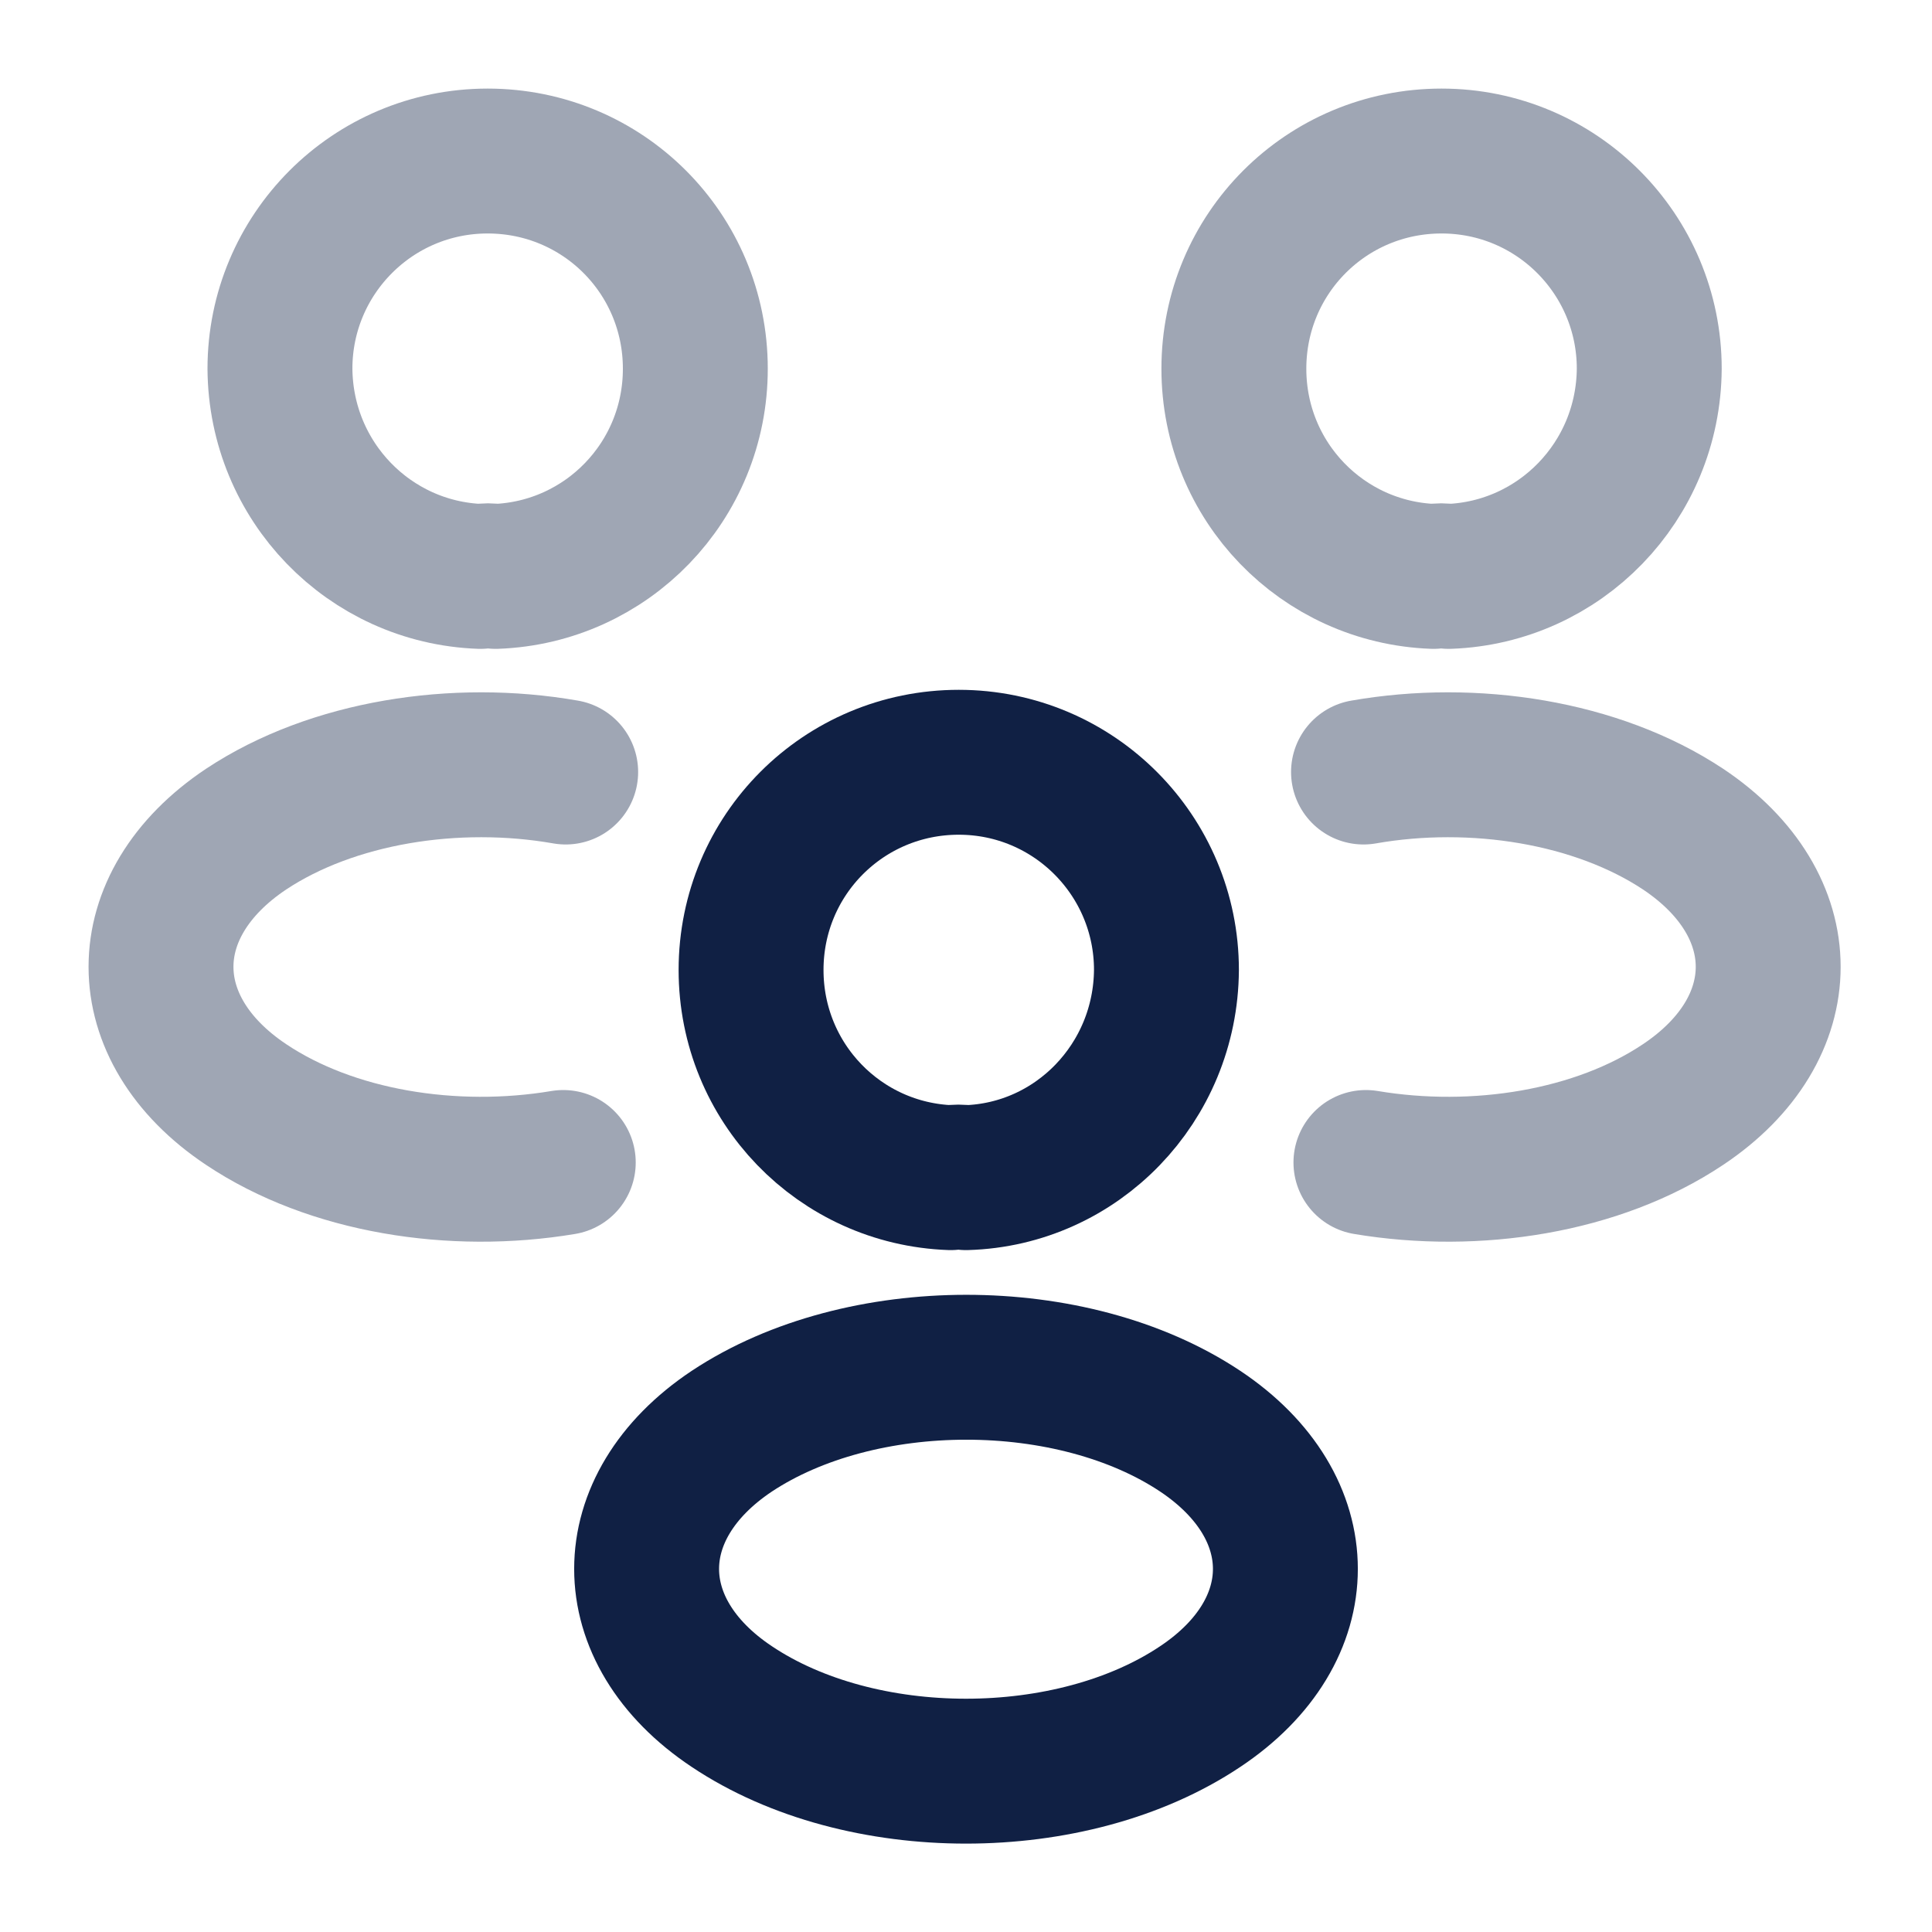
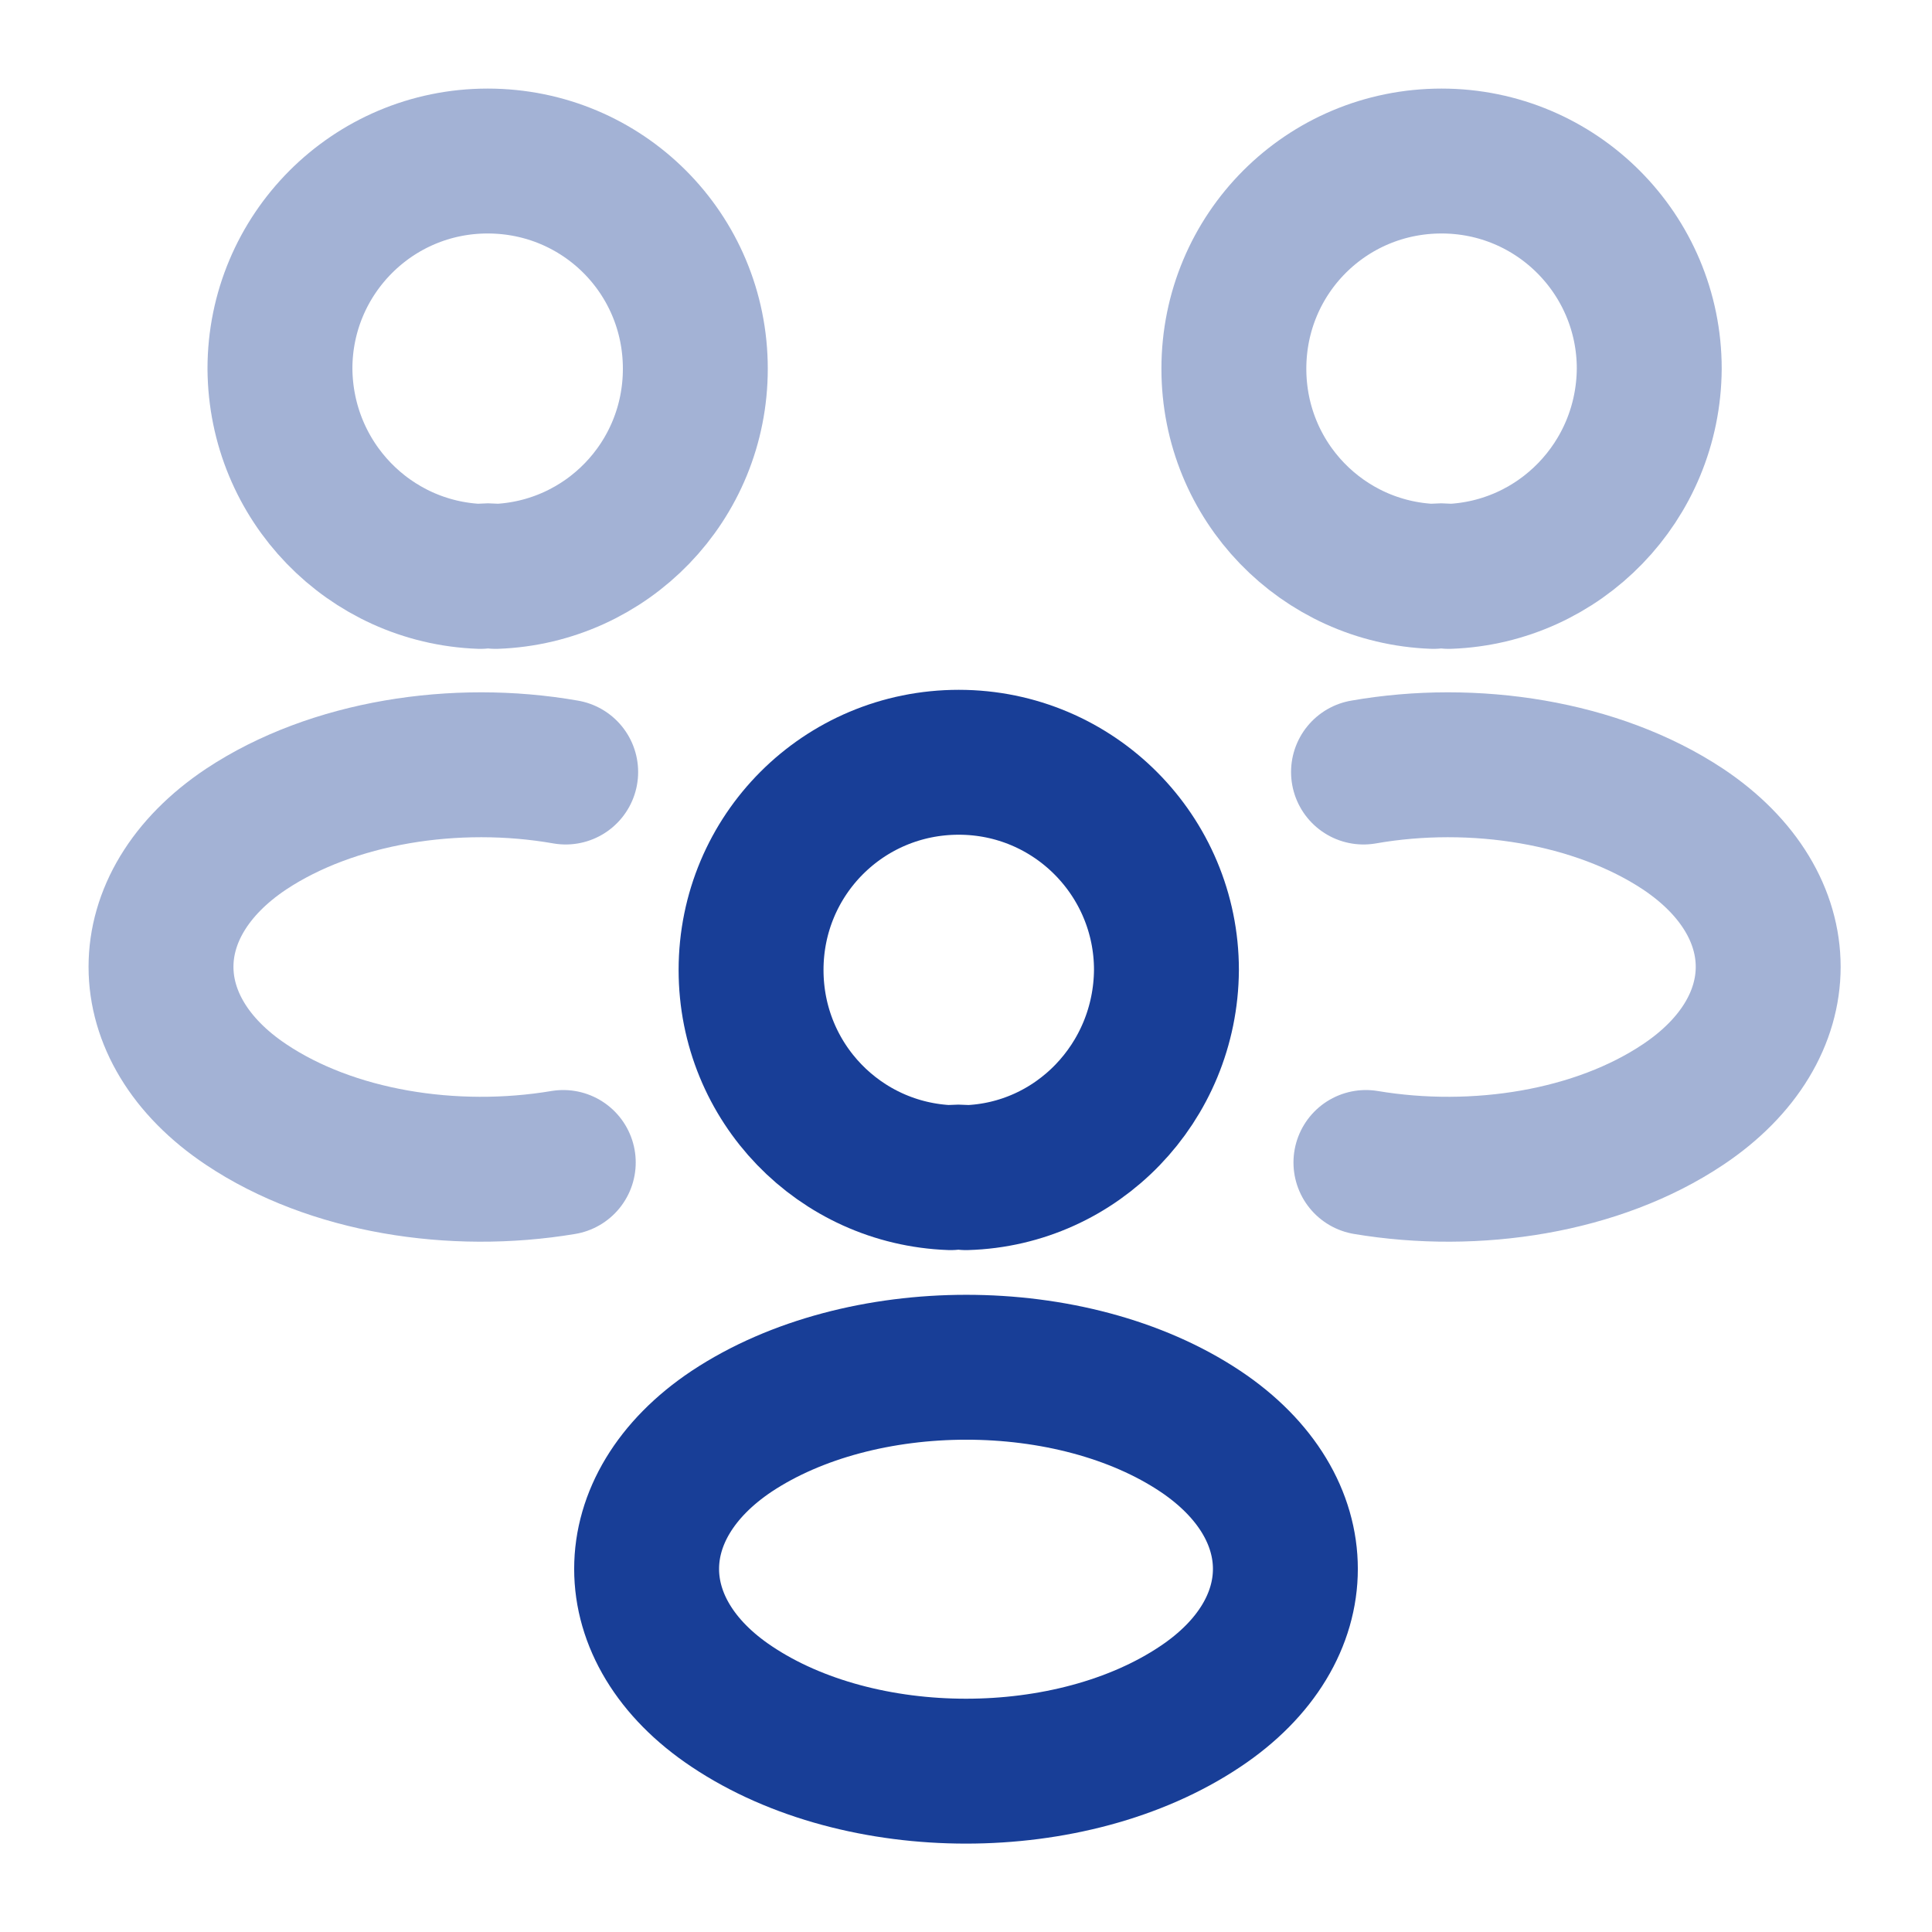
<svg xmlns="http://www.w3.org/2000/svg" width="20" height="20" viewBox="0 0 20 20" fill="none">
-   <path opacity="0.4" d="M14.998 5.967C14.948 5.958 14.89 5.958 14.84 5.967C13.69 5.925 12.773 4.983 12.773 3.817C12.773 2.625 13.731 1.667 14.923 1.667C16.115 1.667 17.073 2.633 17.073 3.817C17.065 4.983 16.148 5.925 14.998 5.967Z" stroke="#102044" stroke-width="1.5" stroke-linecap="round" stroke-linejoin="round" />
-   <path opacity="0.4" d="M14.14 12.034C15.281 12.225 16.54 12.025 17.423 11.434C18.598 10.65 18.598 9.367 17.423 8.583C16.531 7.992 15.256 7.792 14.115 7.992" stroke="#102044" stroke-width="1.5" stroke-linecap="round" stroke-linejoin="round" />
-   <path opacity="0.4" d="M4.973 5.967C5.023 5.958 5.081 5.958 5.131 5.967C6.281 5.925 7.198 4.983 7.198 3.817C7.198 2.625 6.24 1.667 5.048 1.667C3.856 1.667 2.898 2.633 2.898 3.817C2.906 4.983 3.823 5.925 4.973 5.967Z" stroke="#102044" stroke-width="1.5" stroke-linecap="round" stroke-linejoin="round" />
-   <path opacity="0.4" d="M5.831 12.034C4.69 12.225 3.431 12.025 2.548 11.434C1.373 10.65 1.373 9.367 2.548 8.583C3.44 7.992 4.715 7.792 5.856 7.992" stroke="#102044" stroke-width="1.5" stroke-linecap="round" stroke-linejoin="round" />
-   <path d="M10 12.191C9.95 12.183 9.892 12.183 9.842 12.191C8.692 12.15 7.775 11.208 7.775 10.041C7.775 8.85 8.733 7.891 9.925 7.891C11.117 7.891 12.075 8.858 12.075 10.041C12.067 11.208 11.15 12.158 10 12.191Z" stroke="#102044" stroke-width="1.5" stroke-linecap="round" stroke-linejoin="round" />
-   <path d="M7.575 14.816C6.4 15.6 6.4 16.883 7.575 17.666C8.908 18.558 11.092 18.558 12.425 17.666C13.6 16.883 13.6 15.6 12.425 14.816C11.1 13.933 8.908 13.933 7.575 14.816Z" stroke="#102044" stroke-width="1.5" stroke-linecap="round" stroke-linejoin="round" />
+   <path opacity="0.4" d="M14.998 5.967C14.948 5.958 14.89 5.958 14.84 5.967C13.69 5.925 12.773 4.983 12.773 3.817C12.773 2.625 13.731 1.667 14.923 1.667C16.115 1.667 17.073 2.633 17.073 3.817C17.065 4.983 16.148 5.925 14.998 5.967Z" stroke="#183e97" stroke-width="1.5" stroke-linecap="round" stroke-linejoin="round" />
+   <path opacity="0.4" d="M14.14 12.034C15.281 12.225 16.54 12.025 17.423 11.434C18.598 10.65 18.598 9.367 17.423 8.583C16.531 7.992 15.256 7.792 14.115 7.992" stroke="#183e97" stroke-width="1.5" stroke-linecap="round" stroke-linejoin="round" />
+   <path opacity="0.4" d="M4.973 5.967C5.023 5.958 5.081 5.958 5.131 5.967C6.281 5.925 7.198 4.983 7.198 3.817C7.198 2.625 6.24 1.667 5.048 1.667C3.856 1.667 2.898 2.633 2.898 3.817C2.906 4.983 3.823 5.925 4.973 5.967Z" stroke="#183e97" stroke-width="1.5" stroke-linecap="round" stroke-linejoin="round" />
+   <path opacity="0.4" d="M5.831 12.034C4.69 12.225 3.431 12.025 2.548 11.434C1.373 10.65 1.373 9.367 2.548 8.583C3.44 7.992 4.715 7.792 5.856 7.992" stroke="#183e97" stroke-width="1.5" stroke-linecap="round" stroke-linejoin="round" />
+   <path d="M10 12.191C9.95 12.183 9.892 12.183 9.842 12.191C8.692 12.15 7.775 11.208 7.775 10.041C7.775 8.85 8.733 7.891 9.925 7.891C11.117 7.891 12.075 8.858 12.075 10.041C12.067 11.208 11.15 12.158 10 12.191Z" stroke="#183e97" stroke-width="1.5" stroke-linecap="round" stroke-linejoin="round" />
+   <path d="M7.575 14.816C6.4 15.6 6.4 16.883 7.575 17.666C8.908 18.558 11.092 18.558 12.425 17.666C13.6 16.883 13.6 15.6 12.425 14.816C11.1 13.933 8.908 13.933 7.575 14.816Z" stroke="#183e97" stroke-width="1.5" stroke-linecap="round" stroke-linejoin="round" />
</svg>
